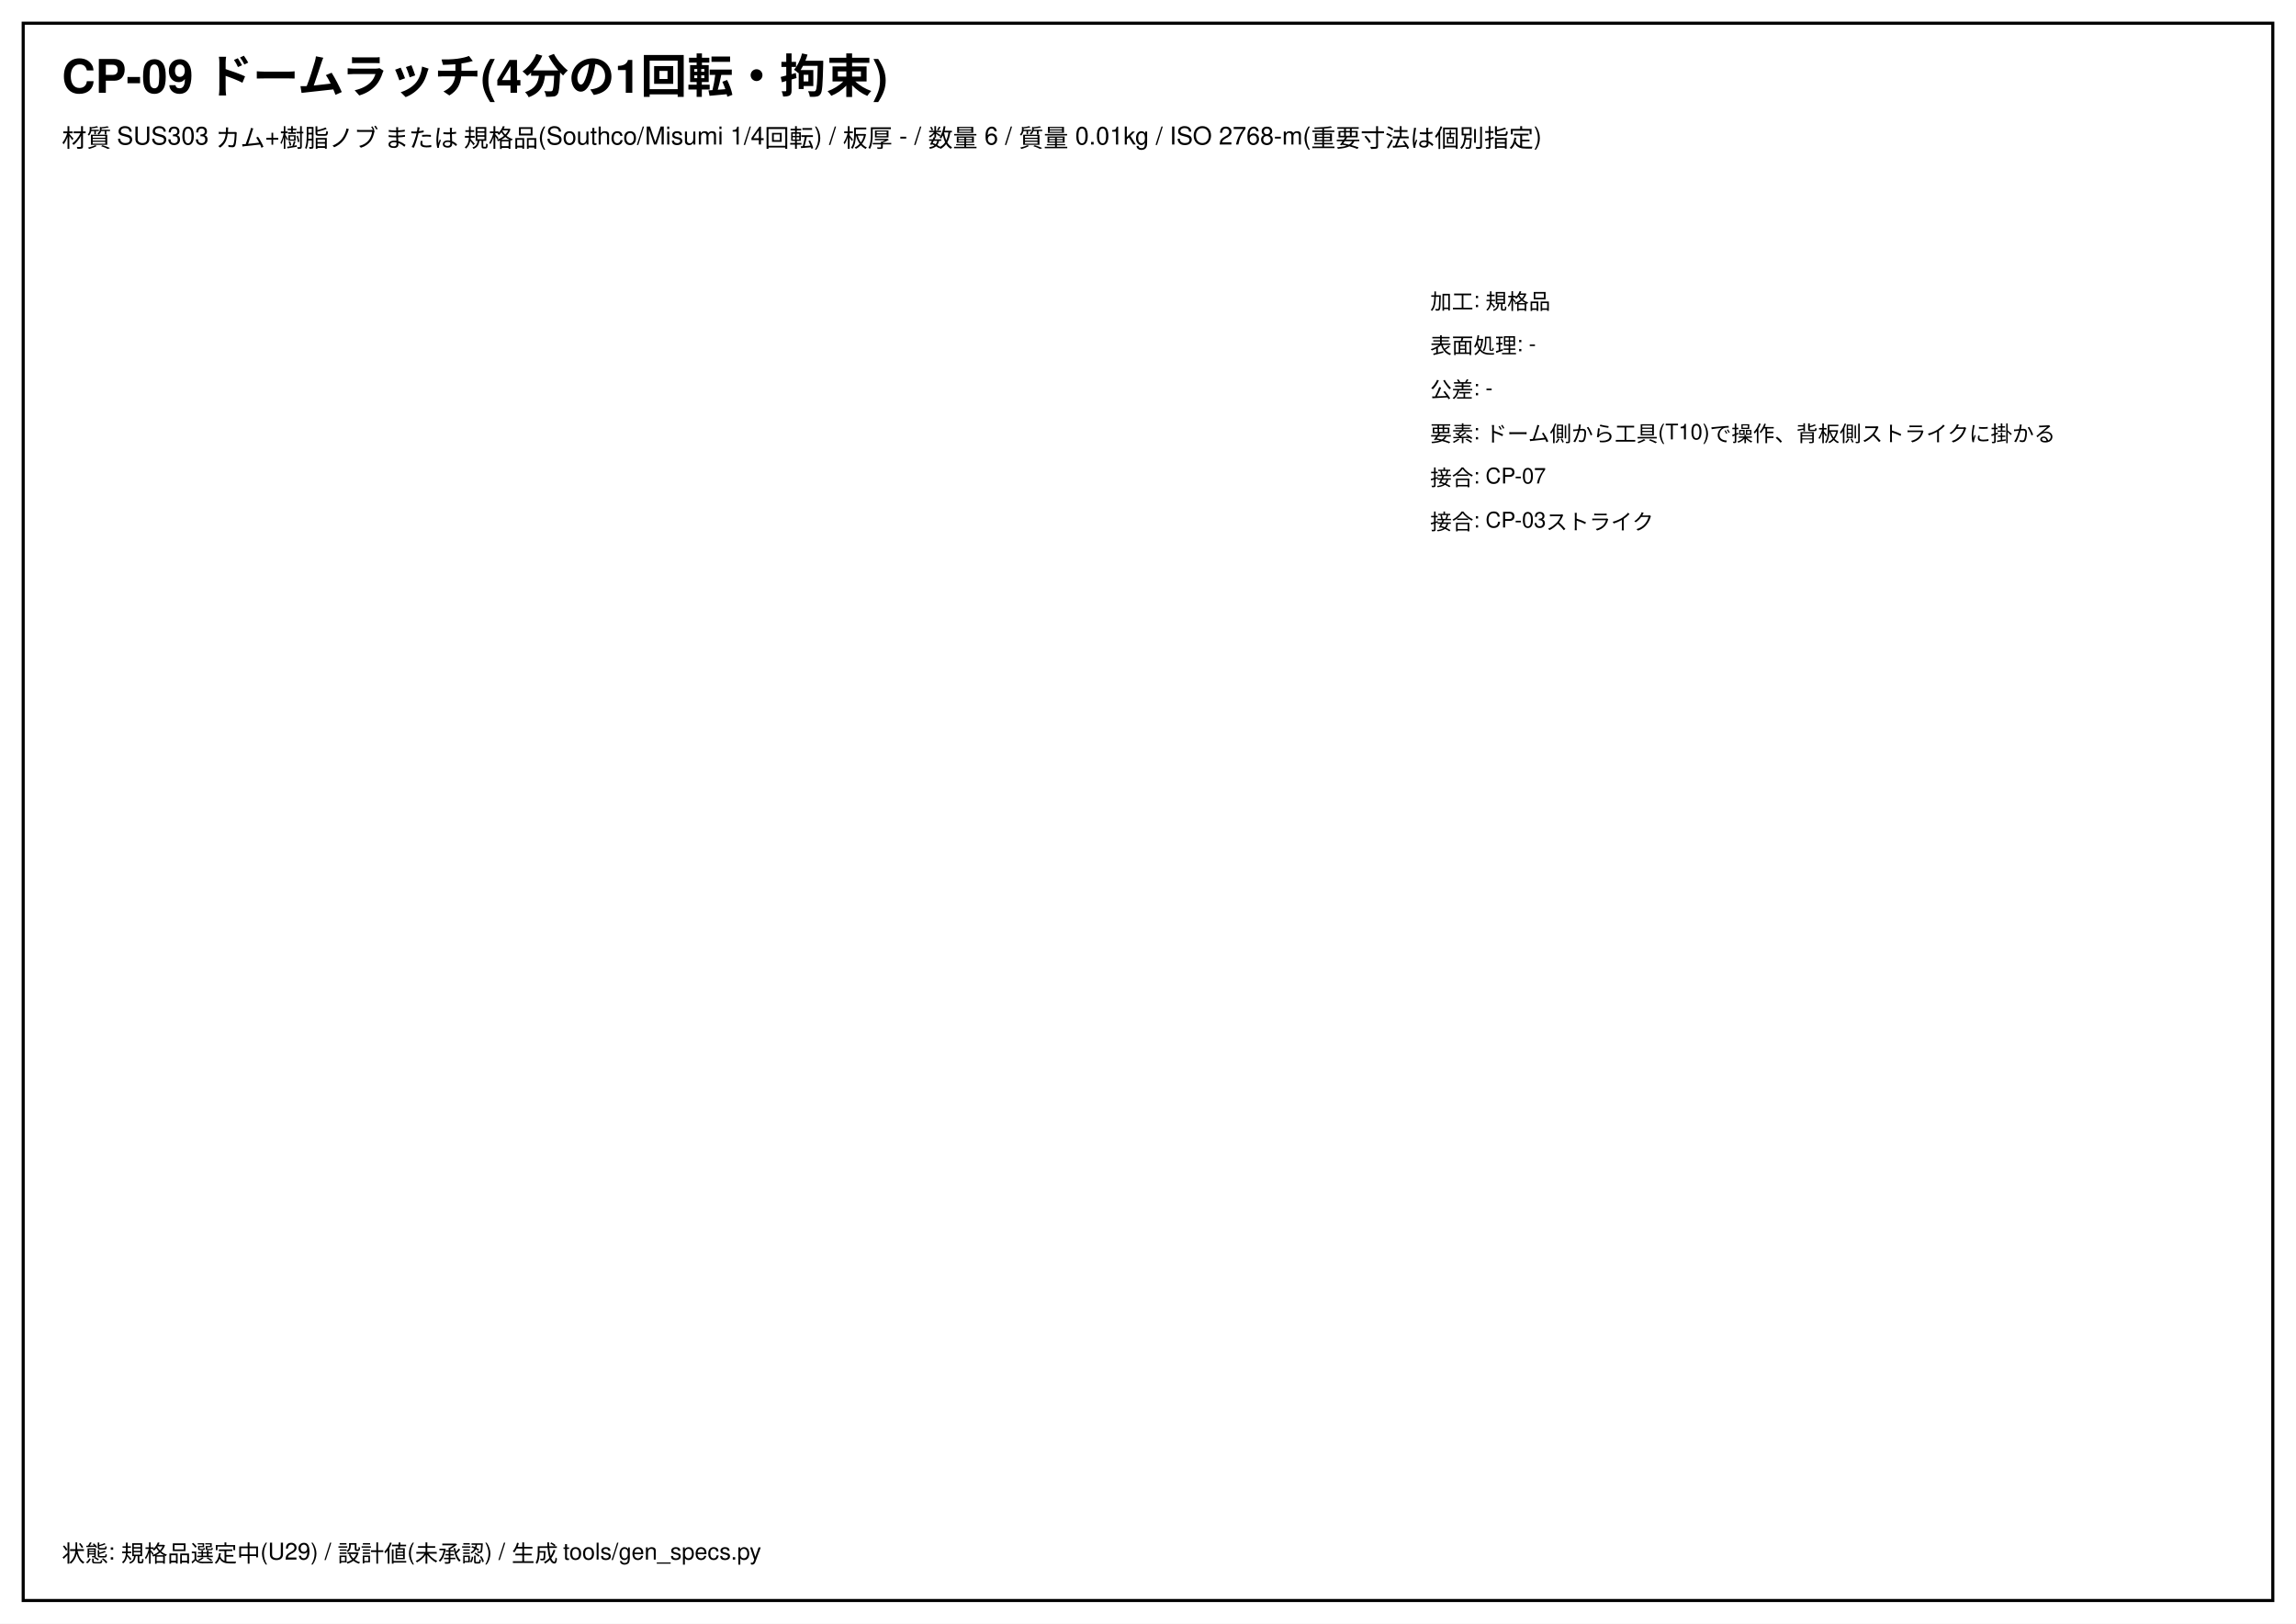
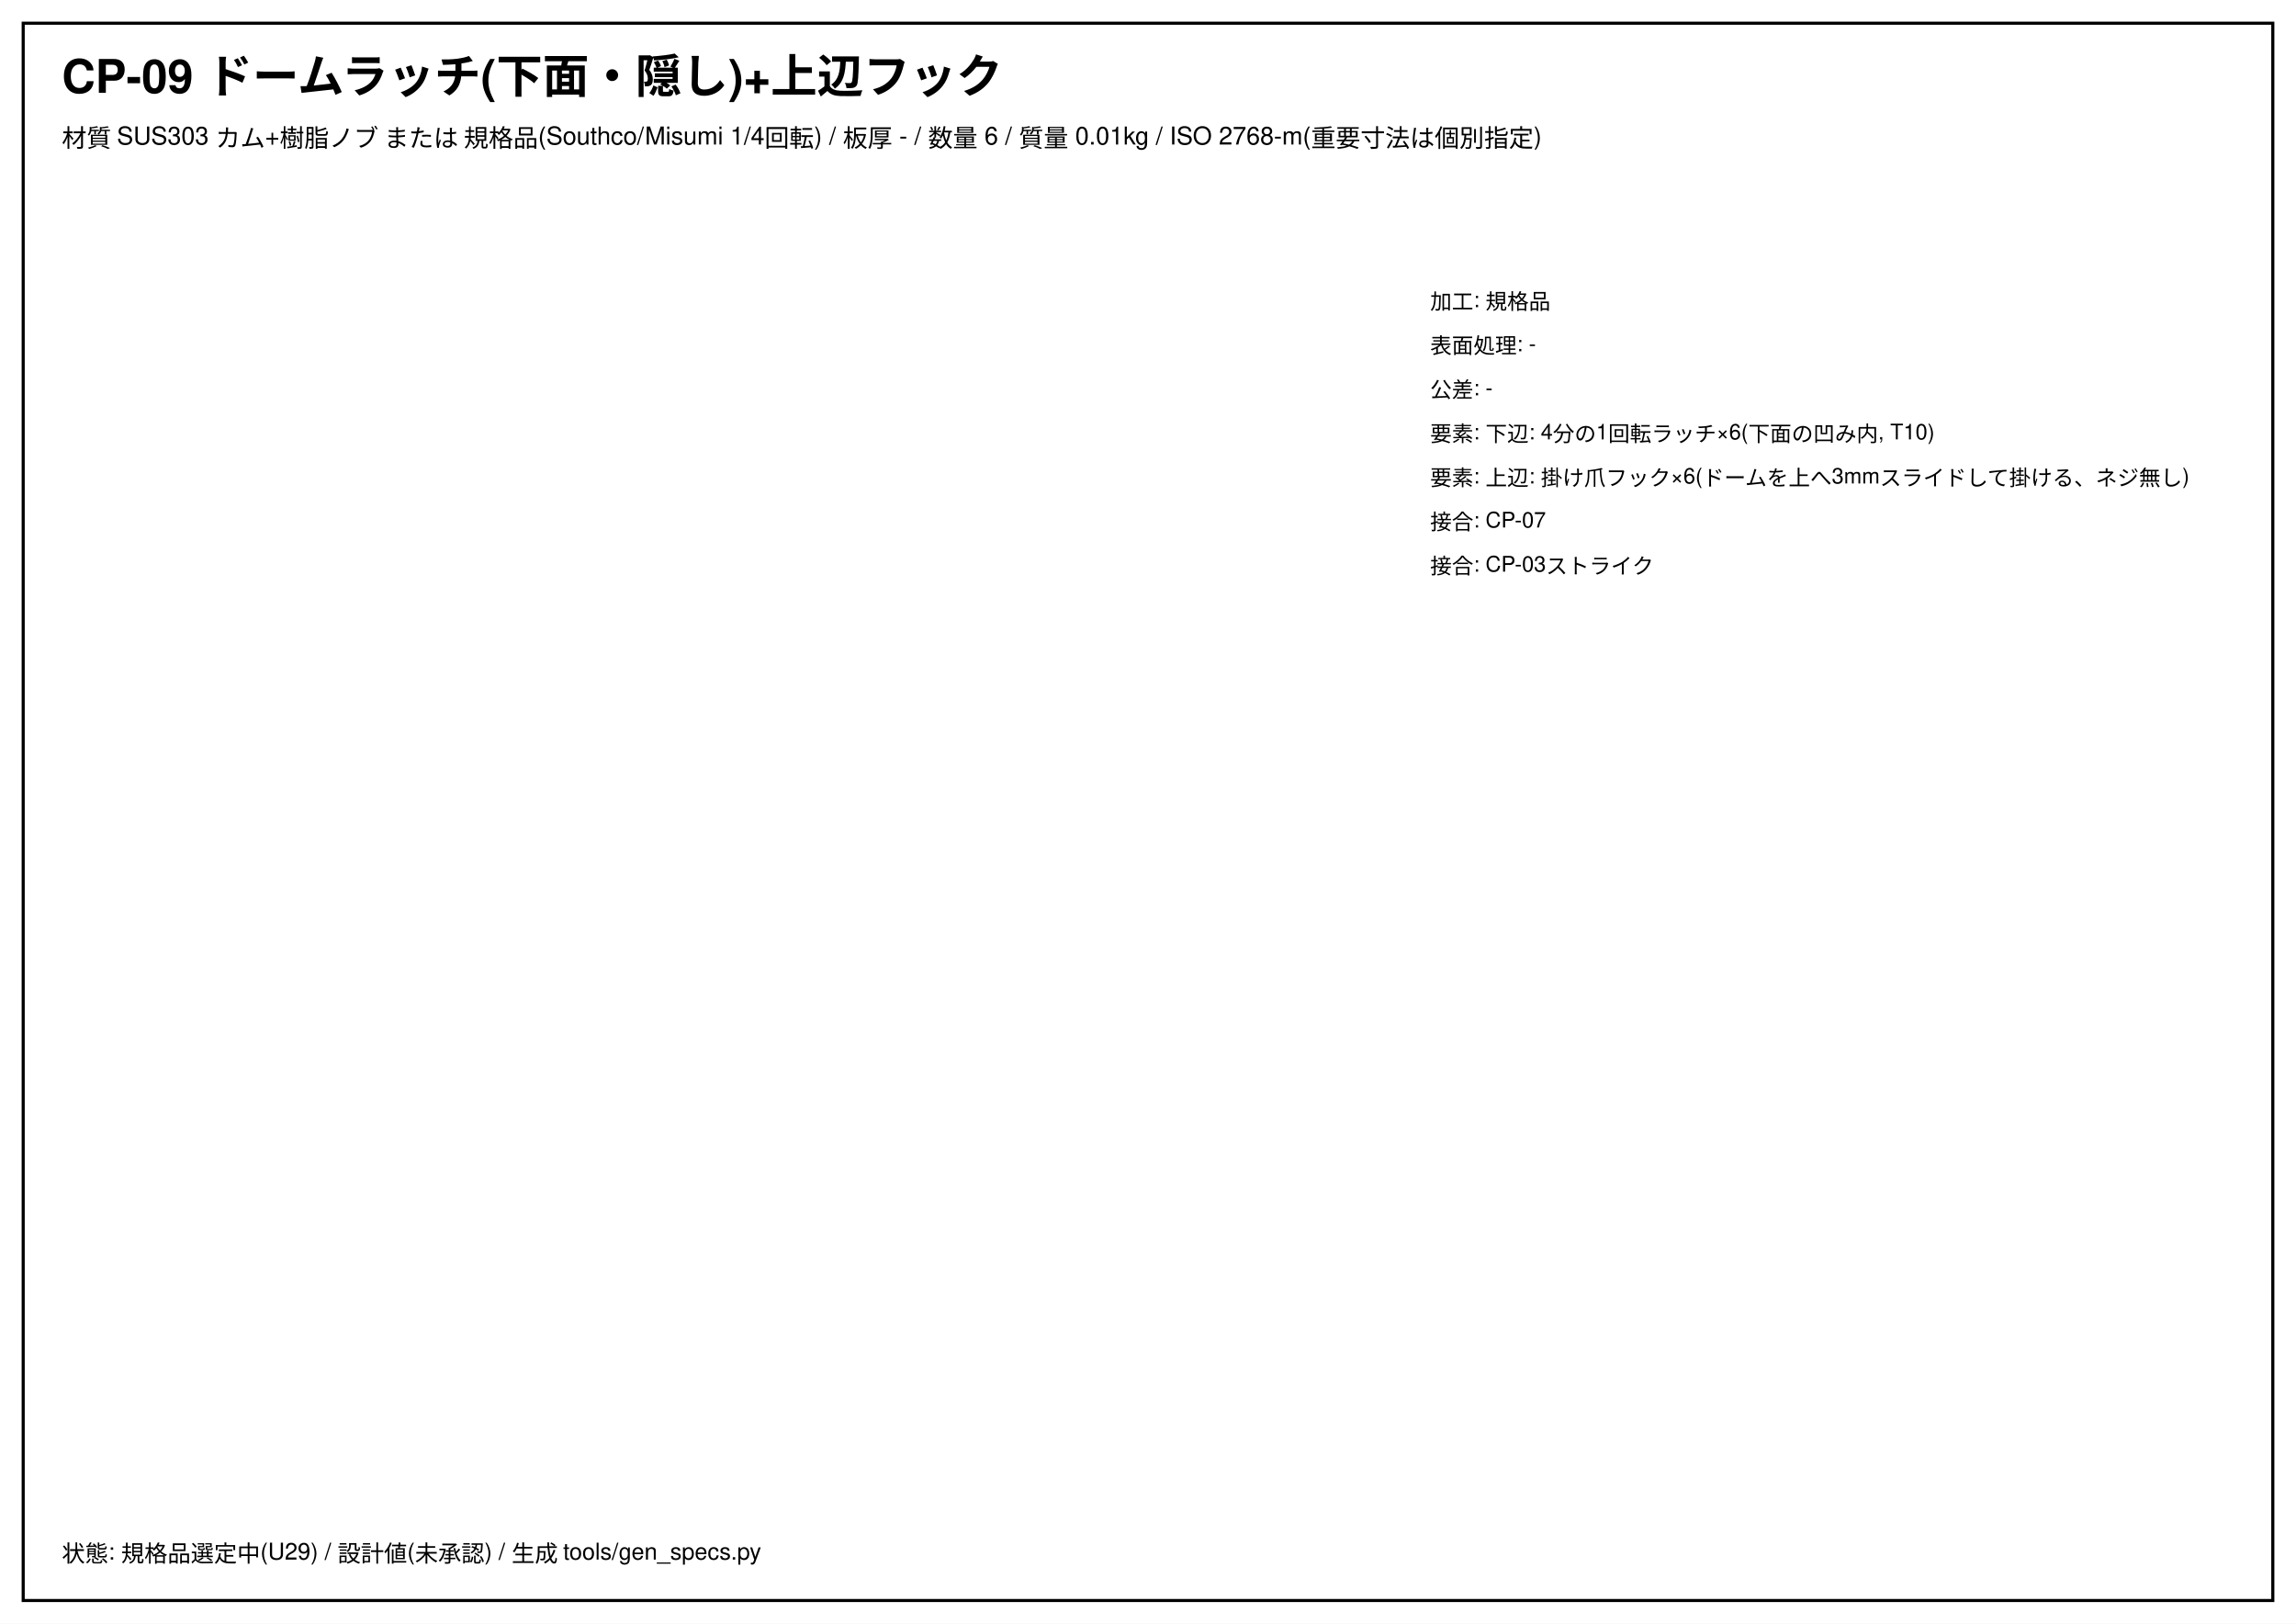
<svg xmlns="http://www.w3.org/2000/svg" viewBox="0 0 297 210" font-family="Helvetica,Arial,sans-serif">
  <rect width="100%" height="100%" fill="#fff" />
  <rect x="3" y="3" width="291" height="204" fill="none" stroke="#000" stroke-width=".4" />
-   <text x="8" y="12" font-size="6" font-weight="bold">CP-09 ドームラッチ(4分の1回転・拘束)</text>
+   <text x="8" y="12" font-size="6" font-weight="bold">CP-09 ドームラッチ(下面・隠し)+上辺フック</text>
  <text x="8" y="19" font-size="3.2">材質 SUS303 カム+樹脂ノブ または 規格品(Southco/Misumi 1/4回転) / 板厚 - / 数量 6 / 質量 0.01kg / ISO 2768-m(重要寸法は個別指定)</text>
  <defs>
    <marker id="a" markerWidth="5" markerHeight="5" refX="2.5" refY="2.5" orient="auto-start-reverse">
      <path d="M0,0 L5,2.5 L0,5 z" fill="#06c" />
    </marker>
  </defs>
  <text x="185" y="40" font-size="2.8">加工: 規格品</text>
  <text x="185" y="45.7" font-size="2.8">表面処理: -</text>
  <text x="185" y="51.4" font-size="2.8">公差: -</text>
-   <text x="185" y="57.1" font-size="2.8">要素: ドーム側から工具(T10)で操作、背板側ストライクに掛かる</text>
-   <text x="185" y="62.8" font-size="2.8">接合: CP-07</text>
-   <text x="185" y="68.5" font-size="2.8">接合: CP-03ストライク</text>
+   <text x="185" y="57.1" font-size="2.8">要素: 下辺: 4分の1回転ラッチ×6(下面の凹み内, T10)</text>
+   <text x="185" y="62.8" font-size="2.8">要素: 上辺: 掛け爪フック×6(ドームを上へ3mmスライドして掛ける、ネジ無し)</text>
+   <text x="185" y="68.5" font-size="2.8">接合: CP-07</text>
+   <text x="185" y="74.2" font-size="2.8">接合: CP-03ストライク</text>
  <text x="8" y="202" font-size="3">状態: 規格品選定中(U29) / 設計値(未承認) / 生成 tools/gen_specs.py</text>
</svg>
